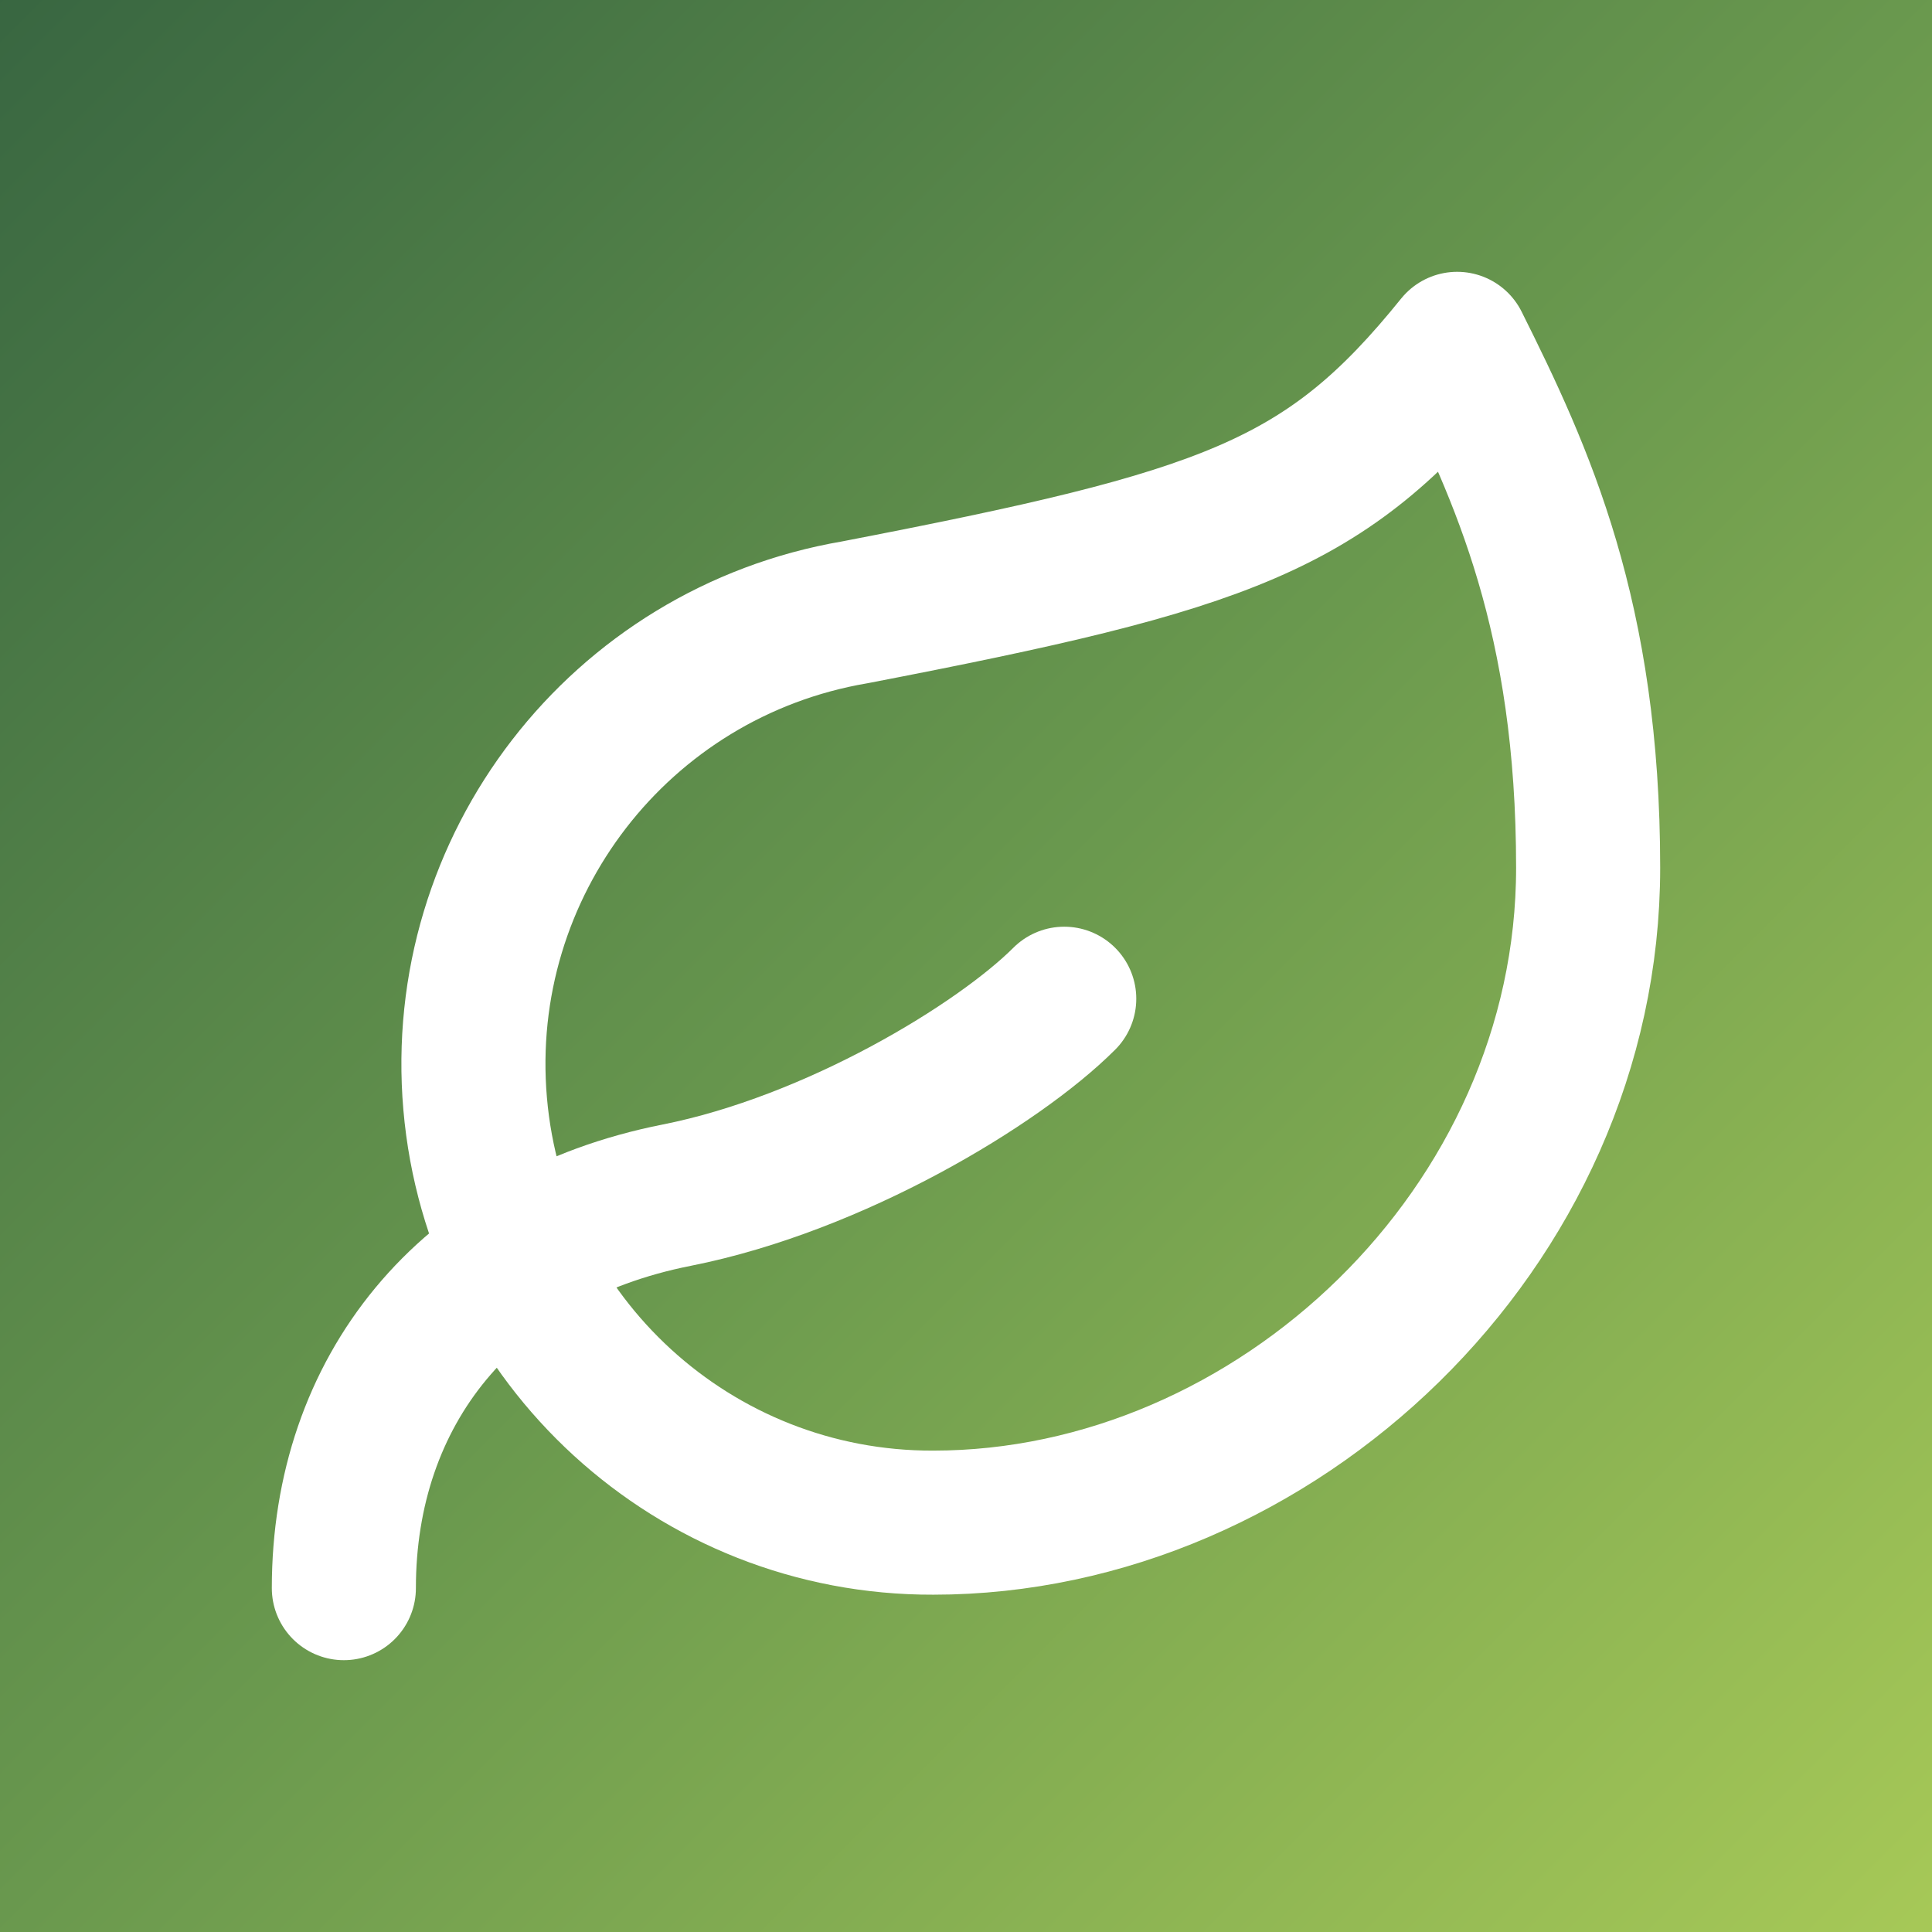
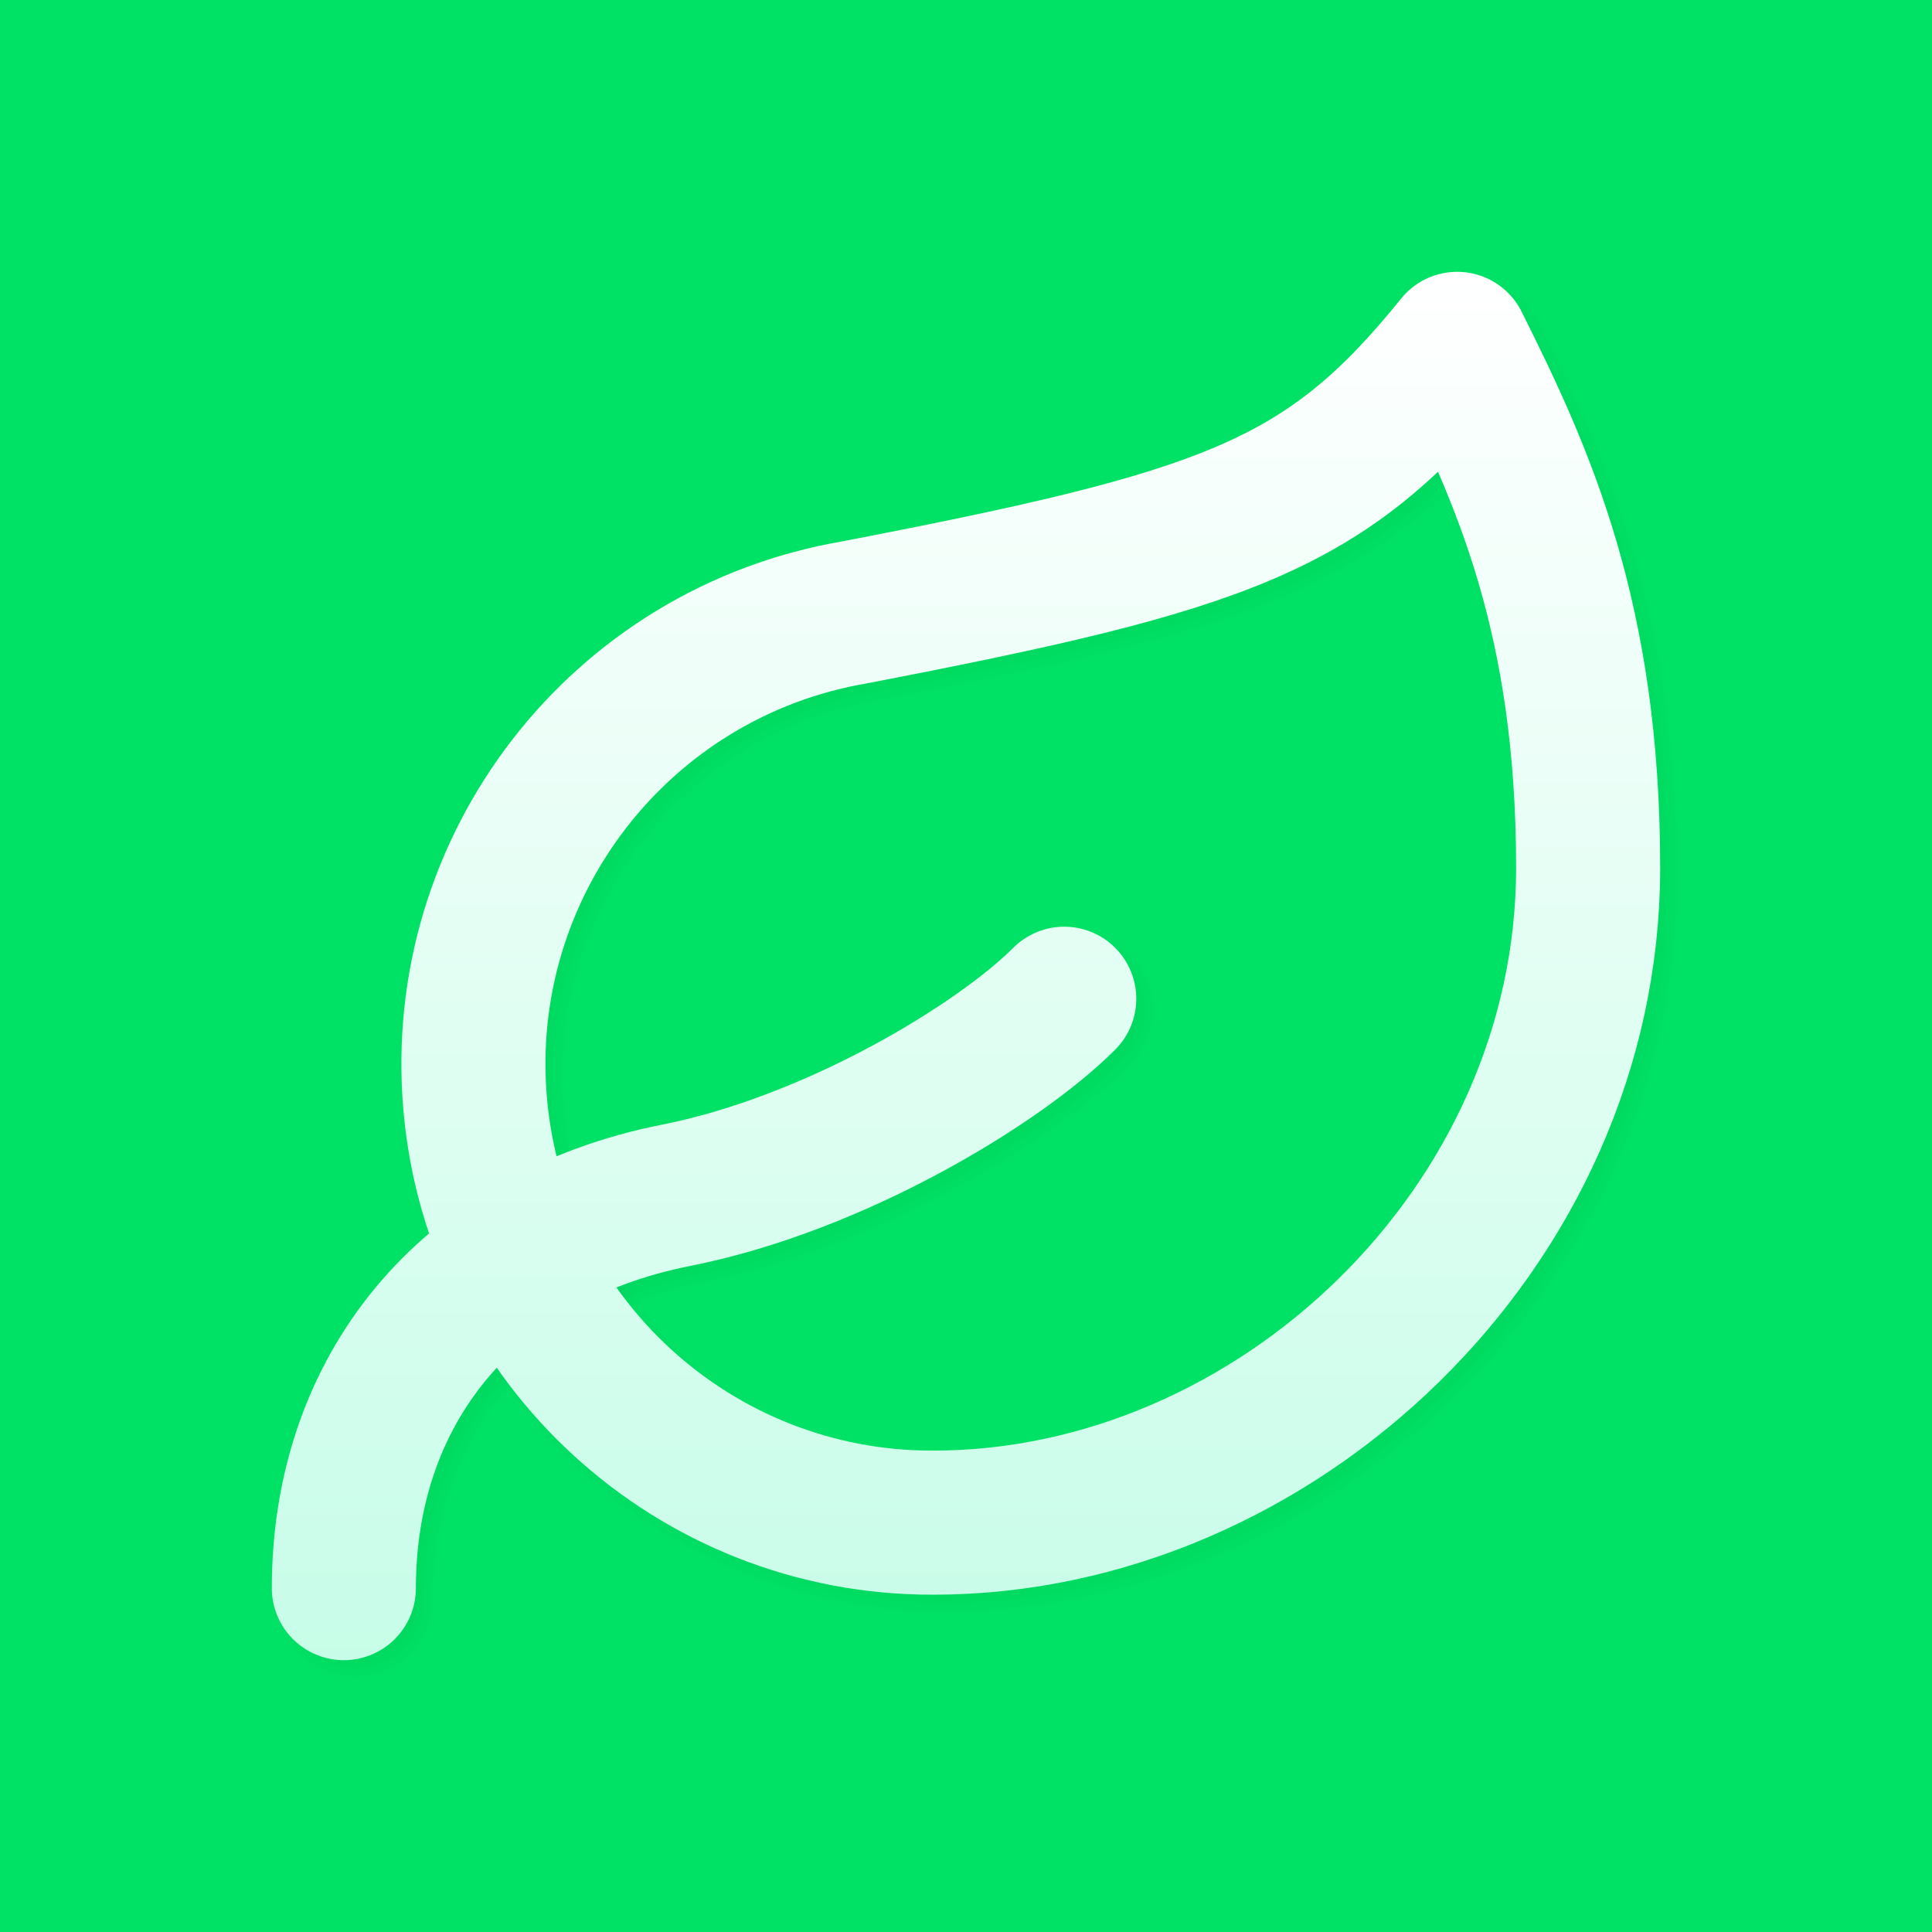
- <svg xmlns="http://www.w3.org/2000/svg" viewBox="0 0 1024 1024" version="1.1" id="svg3">
+ <svg xmlns="http://www.w3.org/2000/svg" xmlns:xlink="http://www.w3.org/1999/xlink" viewBox="0 0 1024 1024" version="1.1" id="svg3">
  <defs id="defs2">
+     <linearGradient id="linearGradient1">
+       <stop style="stop-color:#ffffff;stop-opacity:1;" offset="0.002" id="stop4" />
+       <stop style="stop-color:#c7fde8;stop-opacity:1;" offset="1" id="stop5" />
+     </linearGradient>
    <linearGradient id="bg" x1="0" y1="0" x2="1" y2="1">
-       <stop offset="0" stop-color="#0a84ff" id="stop3" style="stop-color:#386641;stop-opacity:1;" />
-       <stop offset="0.504" stop-color="#0a84ff" id="stop1" style="stop-color:#6a994e;stop-opacity:1;" />
-       <stop offset="1" stop-color="#5e5ce6" id="stop2" style="stop-color:#a7c957;stop-opacity:1;" />
+       <stop offset="0" stop-color="#0a84ff" id="stop3" style="stop-color:#00d656;stop-opacity:1;" />
+       <stop offset="1" stop-color="#5e5ce6" id="stop2" style="stop-color:#05d758;stop-opacity:1;" />
    </linearGradient>
+     <linearGradient xlink:href="#linearGradient1" id="linearGradient5" x1="11.5" y1="0.9" x2="11.5" y2="22.1" gradientUnits="userSpaceOnUse" />
+     <filter style="color-interpolation-filters:sRGB;" id="filter10" x="-0.071" y="-0.071" width="1.141" height="1.141">
+       <feGaussianBlur stdDeviation="0.1 0.1" result="blur" id="feGaussianBlur10" />
+     </filter>
  </defs>
-   <rect width="1024" height="1024" fill="url(#bg)" id="rect2" />
-   <g transform="matrix(34.71047,0,0,34.71047,112.8296,112.828)" fill="none" stroke="#ffffff" stroke-width="2.2" stroke-linecap="round" stroke-linejoin="round" id="g3" style="stroke:#ffffff;stroke-opacity:1">
-     <path d="M 11,20 A 7,7 0 0 1 9.8,6.1 C 15.5,5 17,4.48 19,2 c 1,2 2,4.18 2,8 0,5.5 -4.78,10 -10,10 z" id="path2" style="stroke:#ffffff;stroke-opacity:1" />
-     <path d="M 2,21 C 2,18 3.85,15.64 7.08,15 9.5,14.52 12,13 13,12" id="path3" style="stroke:#ffffff;stroke-opacity:1" />
+   <rect width="1024" height="1024" fill="url(#bg)" id="rect2" style="fill:#00e265;fill-opacity:1" x="0" y="0" />
+   <g transform="matrix(34.71047,0,0,34.71047,118.8296,118.828)" fill="none" stroke="#ffffff" stroke-width="2.2" stroke-linecap="round" stroke-linejoin="round" id="g3-2" style="display:inline;stroke:#000000;stroke-opacity:0.036;filter:url(#filter10)">
+     <path d="M 11,20 A 7,7 0 0 1 9.8,6.1 C 15.5,5 17,4.48 19,2 c 1,2 2,4.18 2,8 0,5.5 -4.78,10 -10,10 z" id="path2-7" style="stroke:#000000;stroke-opacity:0.036" />
+     <path d="M 2,21 C 2,18 3.85,15.64 7.08,15 9.5,14.52 12,13 13,12" id="path3-3" style="stroke:#000000;stroke-opacity:0.036" />
+   </g>
+   <g transform="matrix(34.71047,0,0,34.71047,112.8296,112.828)" fill="none" stroke="#ffffff" stroke-width="2.2" stroke-linecap="round" stroke-linejoin="round" id="g3" style="stroke:url(#linearGradient5);stroke-opacity:1">
+     <path d="M 11,20 A 7,7 0 0 1 9.8,6.1 C 15.5,5 17,4.48 19,2 c 1,2 2,4.18 2,8 0,5.5 -4.78,10 -10,10 z" id="path2" style="stroke:url(#linearGradient5);stroke-opacity:1" />
+     <path d="M 2,21 C 2,18 3.85,15.64 7.08,15 9.5,14.52 12,13 13,12" id="path3" style="stroke:url(#linearGradient5);stroke-opacity:1" />
  </g>
</svg>
